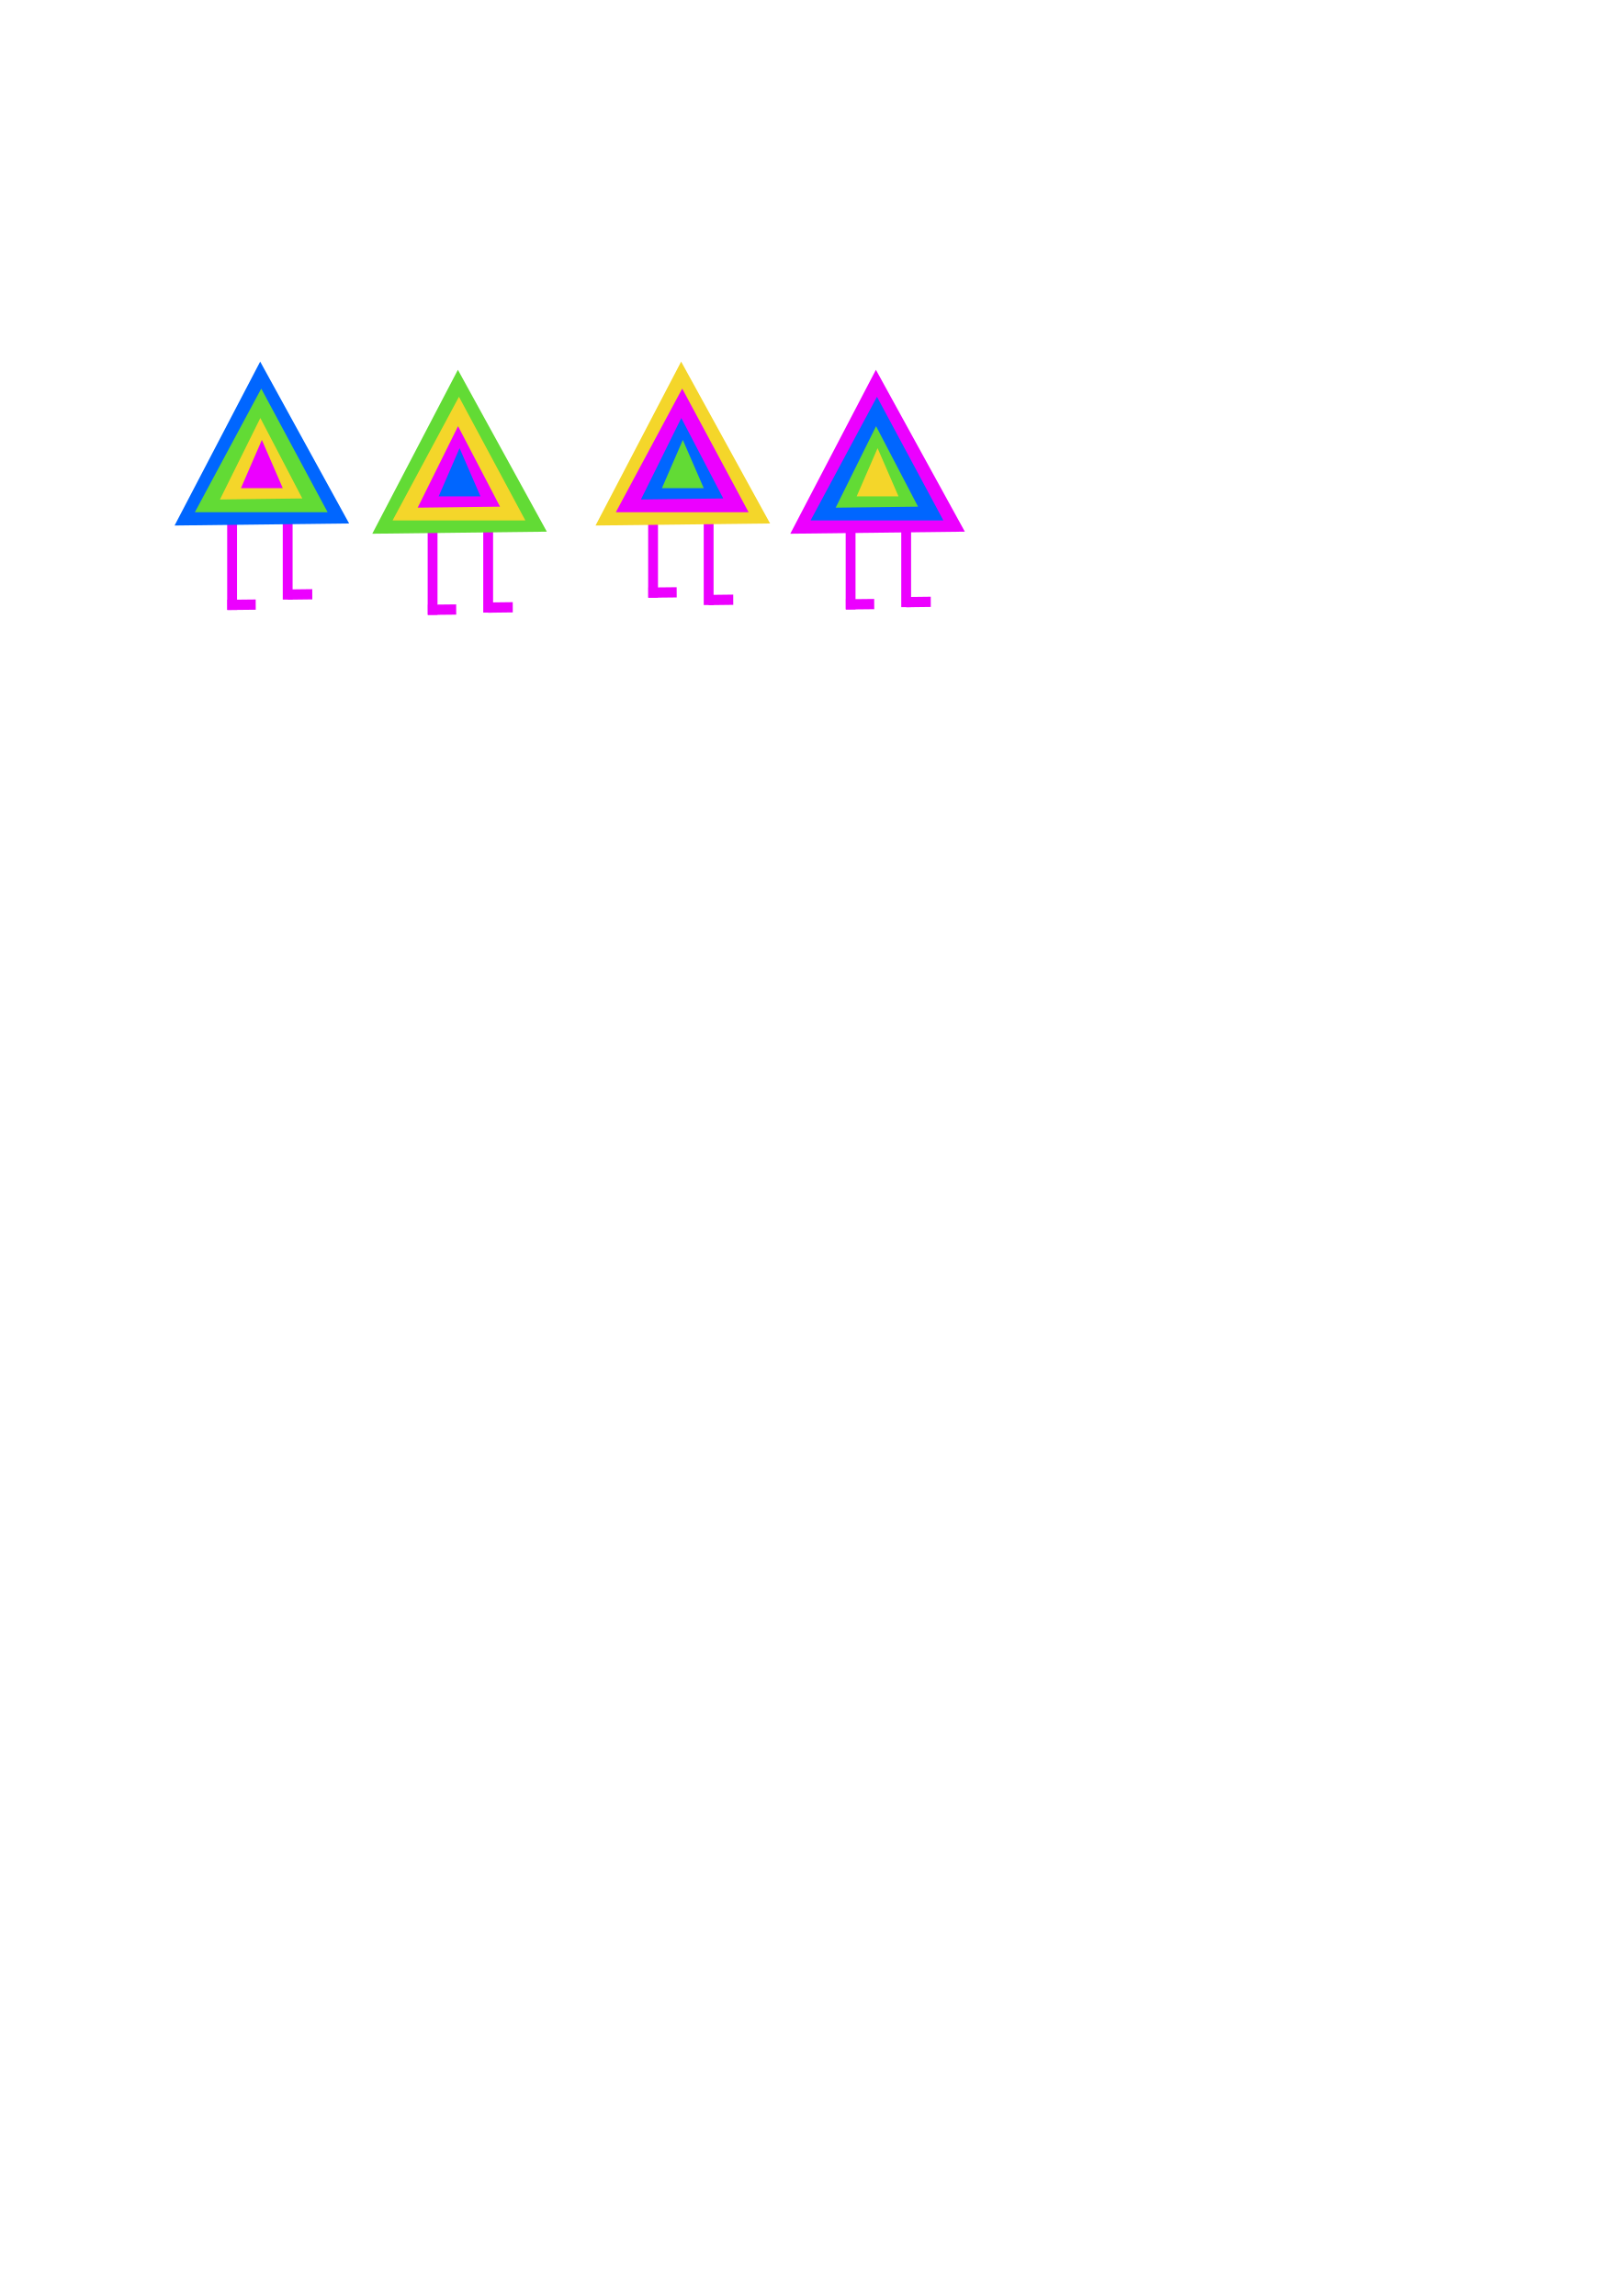
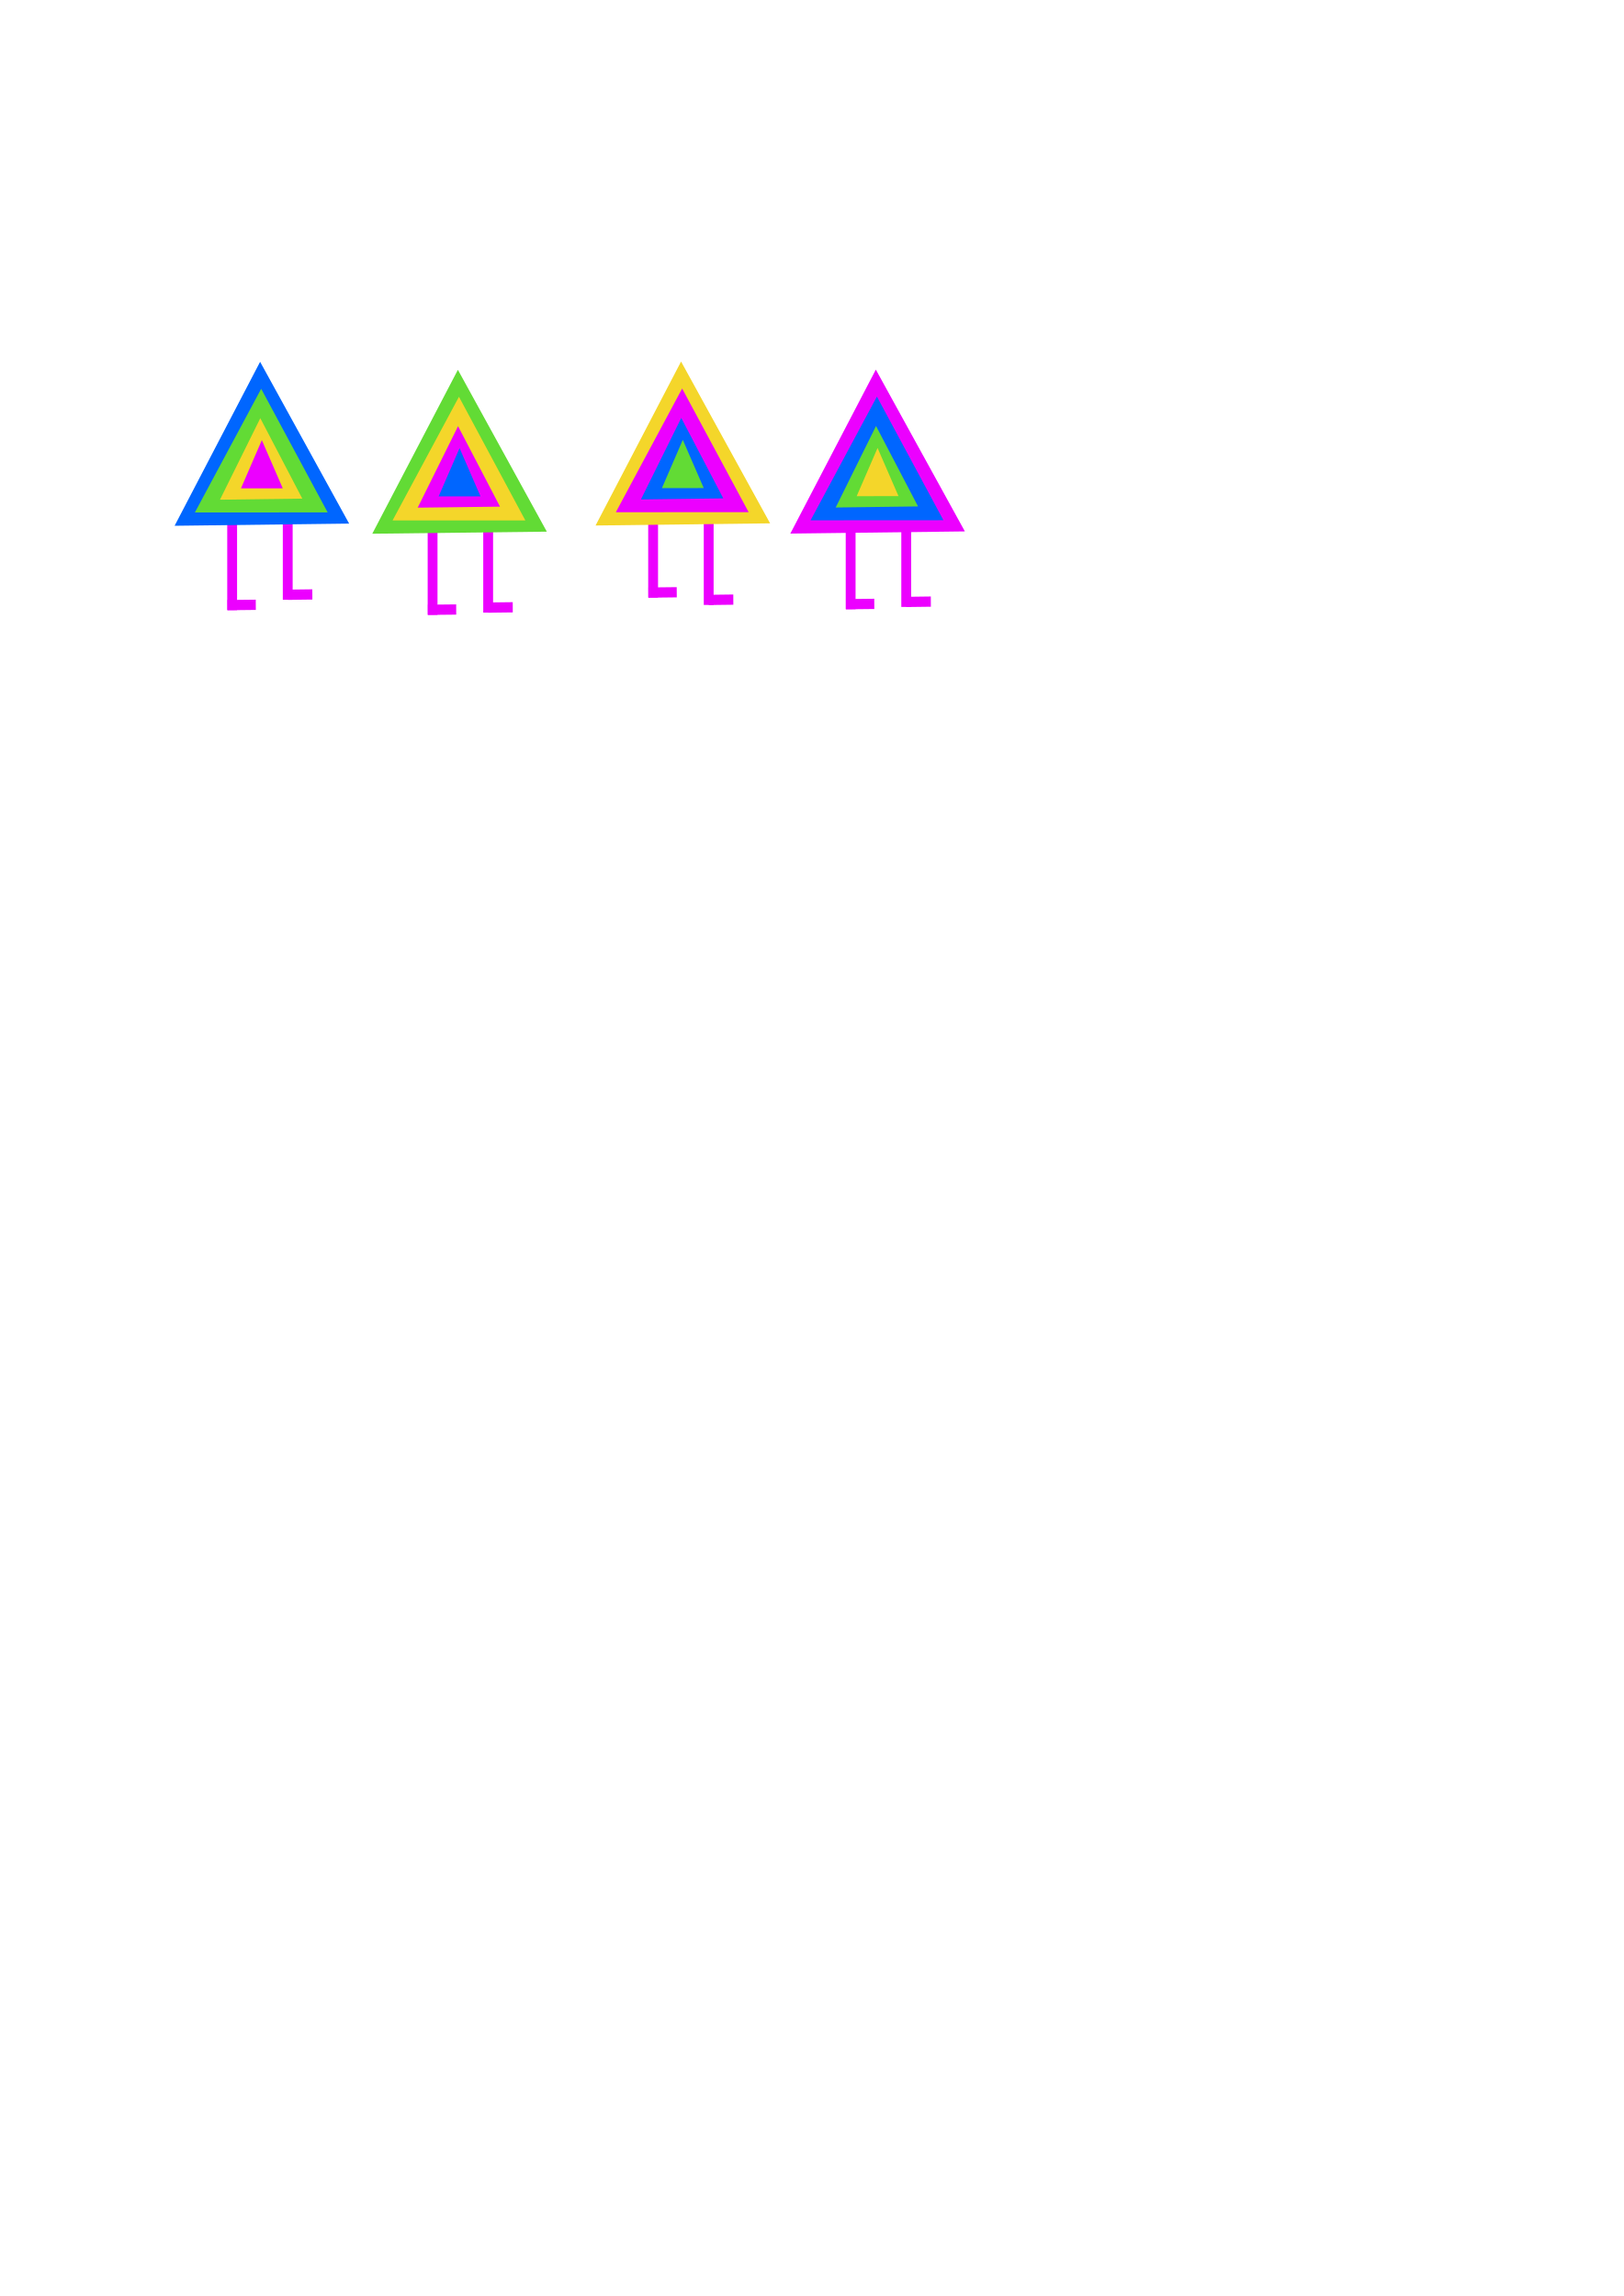
<svg xmlns="http://www.w3.org/2000/svg" version="1.1" id="svg2" x="0px" y="0px" width="595.275px" height="841.89px" viewBox="0 0 595.275 841.89" enable-background="new 0 0 595.275 841.89" xml:space="preserve">
  <g id="layer1">
    <g>
-       <rect id="rect3370" x="83.292" y="186.752" fill="#EC00FF" width="3.605" height="36.889" />
-       <rect id="rect3370-1" x="103.665" y="191.674" fill="#EC00FF" width="3.606" height="28.179" />
-       <polygon id="rect3370-7" fill="#EC00FF" points="83.392,223.678 83.371,219.921 93.739,219.813 93.76,223.569   " />
-       <polygon id="rect3370-7-5" fill="#EC00FF" points="105.475,219.89 105.457,216.132 114.476,216.024 114.494,219.781   " />
+       <rect id="rect3370" x="83.309" y="186.831" fill="#EC00FF" width="3.605" height="36.889" />
+       <rect id="rect3370-1" x="103.683" y="191.74" fill="#EC00FF" width="3.606" height="28.179" />
+       <polygon id="rect3370-7" fill="#EC00FF" points="83.42,223.758 83.397,220.001 93.766,219.886 93.789,223.642   " />
+       <polygon id="rect3370-7-5" fill="#EC00FF" points="105.501,219.955 105.481,216.198 114.5,216.083 114.52,219.841   " />
    </g>
    <rect id="rect3370_1_" x="156.791" y="188.557" fill="#EC00FF" width="3.605" height="36.888" />
    <rect id="rect3370-1_1_" x="177.165" y="191.949" fill="#EC00FF" width="3.606" height="32.679" />
    <polygon id="rect3370-7_1_" fill="#EC00FF" points="156.891,225.482 156.87,221.726 167.238,221.617 167.259,225.374  " />
    <polygon id="rect3370-7-5_1_" fill="#EC00FF" points="178.974,224.665 178.957,220.908 187.975,220.799 187.993,224.557  " />
-     <path id="path3336" fill="#0066FF" d="M64,192.699l31.387-60.107l32.605,59.348L64,192.699z" />
-     <path id="path3338" fill="#62DB35" d="M95.777,142.489l24.343,45.342H71.434L95.777,142.489z" />
-     <path id="path3336-9" fill="#F4D62A" d="M80.639,183.148l14.806-29.879l15.381,29.502L80.639,183.148z" />
-     <path id="path3338-6" fill="#EC00FF" d="M96.002,161.317l7.666,17.676H88.337L96.002,161.317z" />
+     <path id="path3336" fill="#0066FF" d="M64.009,192.791l31.349-60.127l32.643,59.328L64.009,192.791z" />
+     <path id="path3338" fill="#62DB35" d="M95.755,142.561l24.372,45.326l-48.686,0.031L95.755,142.561z" />
+     <path id="path3336-9" fill="#F4D62A" d="M80.642,183.229l14.787-29.888l15.399,29.492L80.642,183.229z" />
+     <path id="path3338-6" fill="#EC00FF" d="M95.992,161.389l7.677,17.671l-15.331,0.01L95.992,161.389z" />
    <g>
-       <rect id="rect3370_2_" x="237.625" y="182.252" fill="#EC00FF" width="3.605" height="36.889" />
-       <rect id="rect3370-1_2_" x="257.999" y="187.924" fill="#EC00FF" width="3.606" height="33.929" />
-       <polygon id="rect3370-7_2_" fill="#EC00FF" points="237.725,219.178 237.705,215.421 248.073,215.313 248.093,219.069   " />
-       <polygon id="rect3370-7-5_2_" fill="#EC00FF" points="259.809,221.89 259.791,218.132 268.81,218.024 268.827,221.781   " />
+       <rect id="rect3370_2_" x="237.64" y="182.233" fill="#EC00FF" width="3.605" height="36.889" />
+       <rect id="rect3370-1_2_" x="258.016" y="187.892" fill="#EC00FF" width="3.606" height="33.929" />
+       <polygon id="rect3370-7_2_" fill="#EC00FF" points="237.751,219.16 237.728,215.403 248.096,215.288 248.119,219.044   " />
+       <polygon id="rect3370-7-5_2_" fill="#EC00FF" points="259.836,221.857 259.816,218.1 268.835,217.986 268.855,221.743   " />
    </g>
-     <path id="path3336_1_" fill="#F4D62A" d="M218.333,192.699l31.387-60.107l32.605,59.348L218.333,192.699z" />
-     <path id="path3338_1_" fill="#EC00FF" d="M250.111,142.489l24.343,45.342h-48.686L250.111,142.489z" />
-     <path id="path3336-9_1_" fill="#0066FF" d="M234.972,183.148l14.806-29.879l15.381,29.502L234.972,183.148z" />
-     <path id="path3338-6_1_" fill="#62DB35" d="M250.336,161.317l7.666,17.676H242.67L250.336,161.317z" />
+     <path id="path3336_1_" fill="#F4D62A" d="M218.343,192.693l31.349-60.127l32.643,59.328L218.343,192.693z" />
+     <path id="path3338_1_" fill="#EC00FF" d="M250.088,142.463l24.372,45.326l-48.686,0.031L250.088,142.463z" />
+     <path id="path3336-9_1_" fill="#0066FF" d="M234.976,183.131l14.787-29.888l15.399,29.492L234.976,183.131z" />
+     <path id="path3338-6_1_" fill="#62DB35" d="M250.325,161.291l7.677,17.671l-15.331,0.01L250.325,161.291z" />
    <path id="path3336-7" fill="#62DB35" d="M136.486,195.703l31.386-60.106l32.605,59.348L136.486,195.703z" />
    <path id="path3338-3" fill="#F4D62A" d="M168.263,145.493l24.343,45.342h-48.687L168.263,145.493z" />
    <path id="path3336-9-7" fill="#EC00FF" d="M153.125,186.152l14.806-29.879l15.381,29.502L153.125,186.152z" />
    <path id="path3338-6-1" fill="#0066FF" d="M168.488,164.322l7.666,17.676h-15.332L168.488,164.322z" />
-     <rect id="rect3370_3_" x="310.041" y="186.557" fill="#EC00FF" width="3.605" height="36.888" />
-     <rect id="rect3370-1_3_" x="330.415" y="194.449" fill="#EC00FF" width="3.605" height="28.179" />
-     <polygon id="rect3370-7_3_" fill="#EC00FF" points="310.141,223.482 310.12,219.726 320.488,219.617 320.509,223.374  " />
-     <polygon id="rect3370-7-5_3_" fill="#EC00FF" points="332.224,222.665 332.206,218.908 341.226,218.799 341.243,222.557  " />
-     <path id="path3336-7_1_" fill="#EC00FF" d="M289.736,195.703l31.386-60.106l32.605,59.348L289.736,195.703z" />
-     <path id="path3338-3_1_" fill="#0066FF" d="M321.513,145.493l24.344,45.342h-48.687L321.513,145.493z" />
-     <path id="path3336-9-7_1_" fill="#62DB35" d="M306.374,186.152l14.807-29.879l15.381,29.502L306.374,186.152z" />
-     <path id="path3338-6-1_1_" fill="#F4D62A" d="M321.738,164.322l7.665,17.676h-15.331L321.738,164.322z" />
+     <rect id="rect3370_3_" x="310.058" y="186.492" fill="#EC00FF" width="3.605" height="36.888" />
+     <rect id="rect3370-1_3_" x="330.435" y="194.371" fill="#EC00FF" width="3.605" height="28.179" />
+     <polygon id="rect3370-7_3_" fill="#EC00FF" points="310.169,223.418 310.146,219.662 320.515,219.546 320.537,223.303  " />
+     <polygon id="rect3370-7-5_3_" fill="#EC00FF" points="332.252,222.586 332.231,218.83 341.251,218.715 341.271,222.473  " />
+     <path id="path3336-7_1_" fill="#EC00FF" d="M289.747,195.651l31.348-60.126l32.644,59.328L289.747,195.651z" />
+     <path id="path3338-3_1_" fill="#0066FF" d="M321.492,145.422l24.372,45.327l-48.687,0.031L321.492,145.422z" />
+     <path id="path3336-9-7_1_" fill="#62DB35" d="M306.379,186.091l14.788-29.889l15.399,29.493L306.379,186.091z" />
+     <path id="path3338-6-1_1_" fill="#F4D62A" d="M321.729,164.25l7.676,17.671l-15.331,0.01L321.729,164.25z" />
  </g>
</svg>
